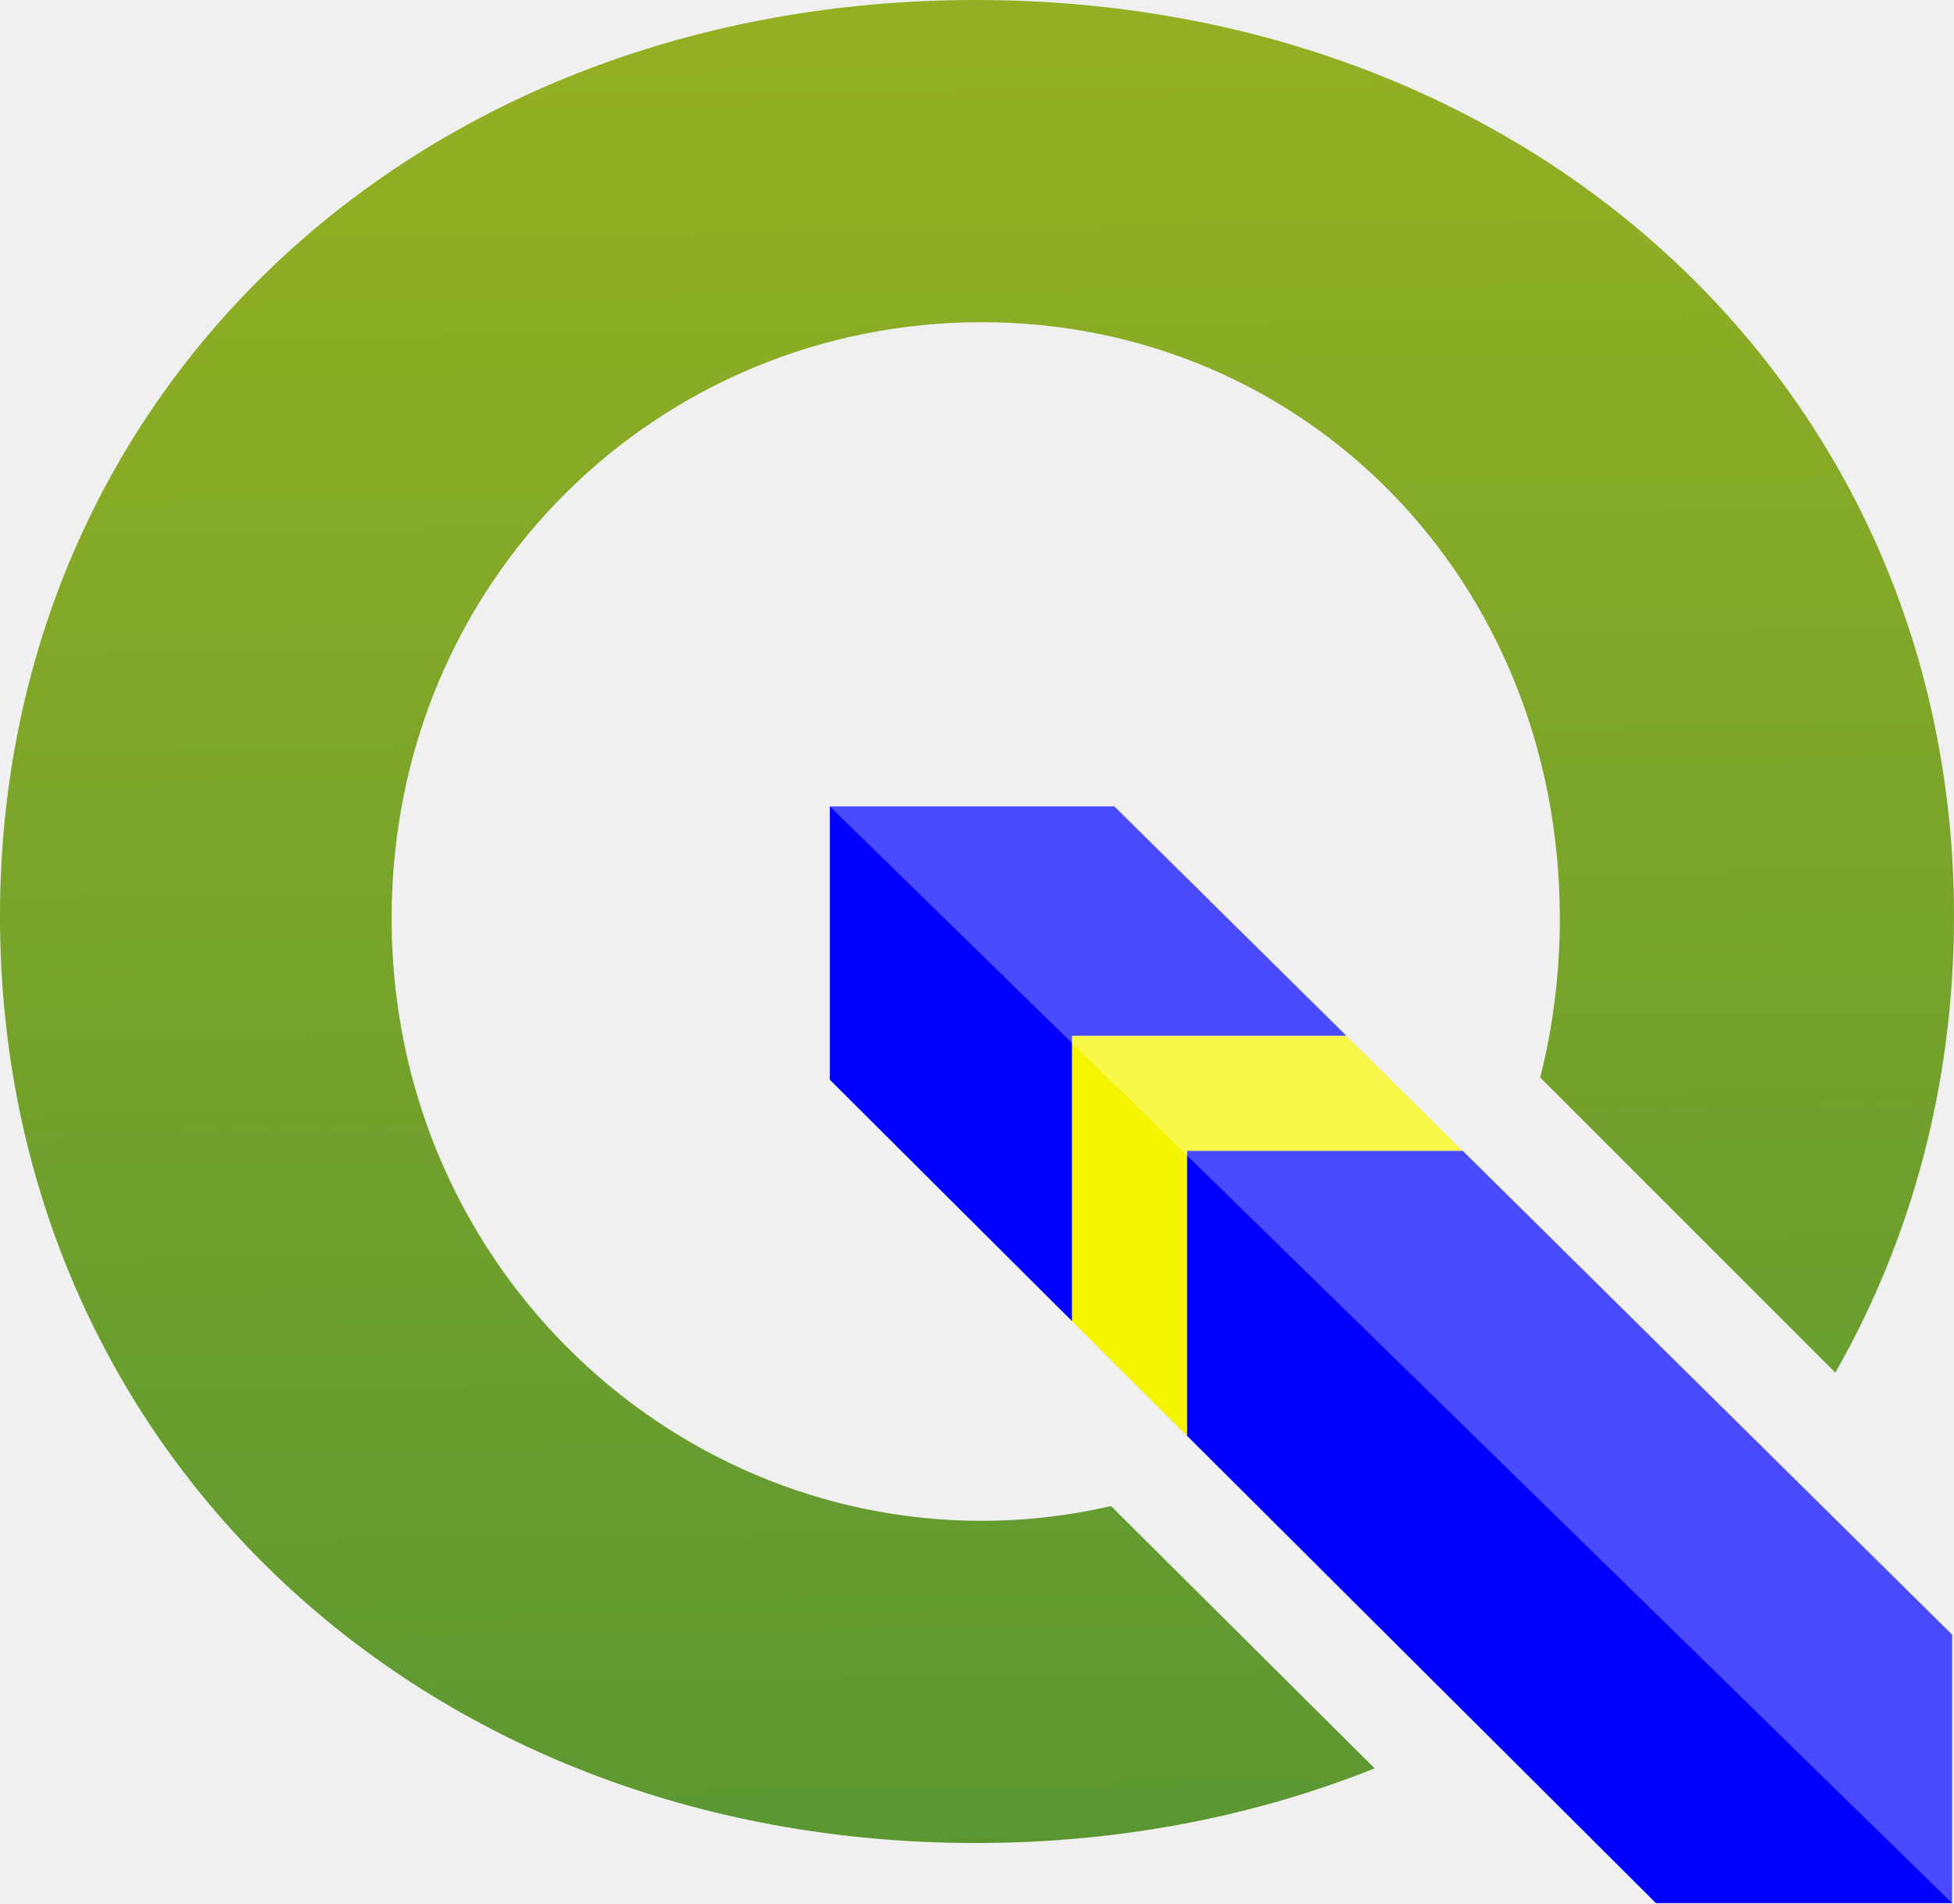
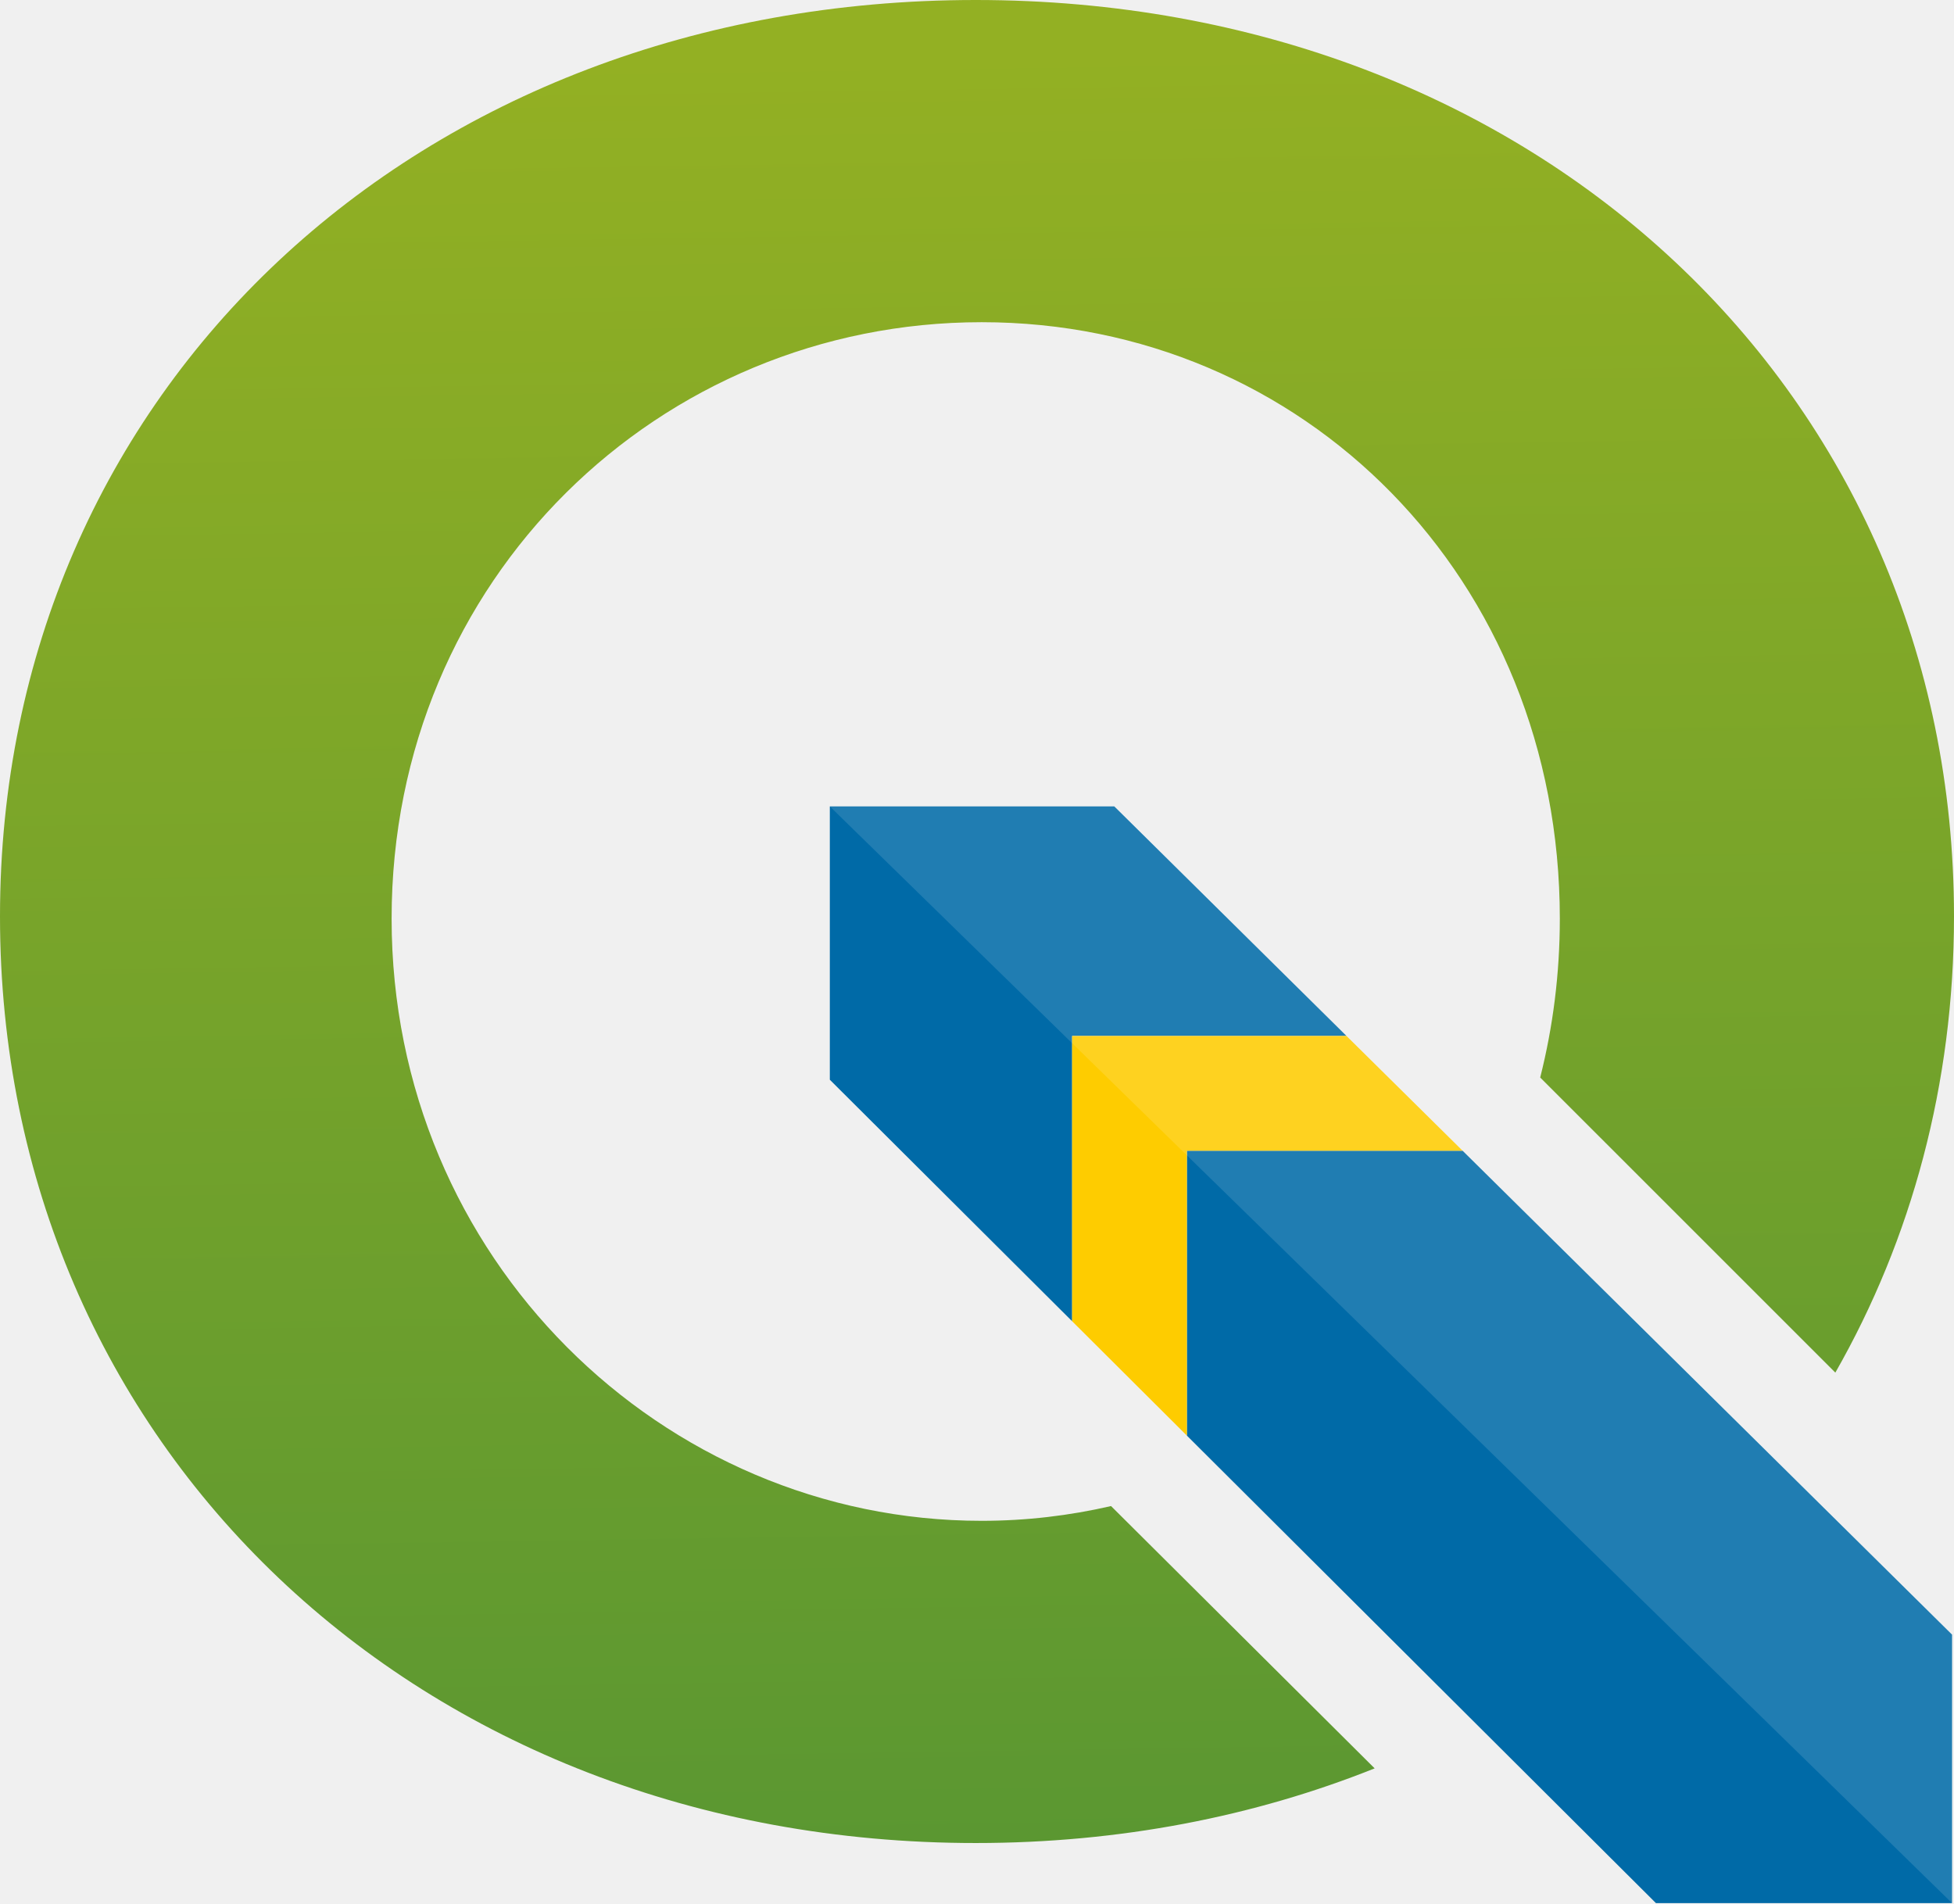
<svg xmlns="http://www.w3.org/2000/svg" xmlns:xlink="http://www.w3.org/1999/xlink" xml:space="preserve" enable-background="new 0 0 722.569 346.291" viewBox="0 0 153.226 149.268" height="149.268" width="153.226" y="0px" x="0px" id="Layer_1" version="1.1">
  <defs id="defs44">
    <linearGradient gradientTransform="translate(-100.2559,2.387539)" gradientUnits="userSpaceOnUse" y2="167.989" x2="717.758" y1="248.369" x1="721.101" id="linearGradient4329" xlink:href="#SVGID_5_" />
    <linearGradient gradientTransform="translate(-110.928,-98.765)" y2="102.936" x2="186.512" y1="250.235" x1="188.753" gradientUnits="userSpaceOnUse" id="linearGradient4331" xlink:href="#SVGID_5_" />
    <linearGradient gradientUnits="userSpaceOnUse" y2="98.687" x2="606.498" y1="98.687" x1="105.504" id="linearGradient4440" xlink:href="#SVGID_5_" />
  </defs>
  <linearGradient gradientTransform="translate(-110.635,-98.765)" y2="100.484" x2="347.782" y1="247.783" x1="350.022" gradientUnits="userSpaceOnUse" id="SVGID_1_">
    <stop id="stop6" style="stop-color:#589632" offset="0" />
    <stop id="stop8" style="stop-color:#93B023" offset="1" />
  </linearGradient>
  <linearGradient gradientTransform="translate(-110.635,-98.765)" y2="98.822" x2="456.981" y1="246.123" x1="459.222" gradientUnits="userSpaceOnUse" id="SVGID_2_">
    <stop id="stop13" style="stop-color:#589632" offset="0" />
    <stop id="stop15" style="stop-color:#93B023" offset="1" />
  </linearGradient>
  <linearGradient gradientTransform="translate(-110.635,-98.765)" y2="97.388" x2="551.266" y1="244.688" x1="553.507" gradientUnits="userSpaceOnUse" id="SVGID_3_">
    <stop id="stop20" style="stop-color:#589632" offset="0" />
    <stop id="stop22" style="stop-color:#93B023" offset="1" />
  </linearGradient>
  <linearGradient y2="101.498" x2="232.211" y1="250.034" x1="234.47" gradientUnits="userSpaceOnUse" id="SVGID_4_">
    <stop id="stop27" style="stop-color:#589632" offset="0" />
    <stop id="stop29" style="stop-color:#93B023" offset="1" />
  </linearGradient>
  <linearGradient y2="102.936" x2="186.512" y1="250.235" x1="188.753" gradientUnits="userSpaceOnUse" id="SVGID_5_">
    <stop id="stop36" style="stop-color:#589632" offset="0" />
    <stop id="stop38" style="stop-color:#93B023" offset="1" />
  </linearGradient>
  <flowRoot transform="translate(-14.29304,0)" style="font-style:normal;font-weight:normal;font-size:40px;line-height:1000%;font-family:sans-serif;letter-spacing:0px;word-spacing:0px;fill:#000000;fill-opacity:1;stroke:none;stroke-width:1px;stroke-linecap:butt;stroke-linejoin:miter;stroke-opacity:1" id="flowRoot3546" xml:space="preserve">
    <flowRegion id="flowRegion3548">
      <rect style="line-height:1000%" y="-6.783" x="221.723" height="130.839" width="118.459" id="rect3550" />
    </flowRegion>
    <flowPara id="flowPara3552" />
    <flowPara id="flowPara4295" />
    <flowPara id="flowPara4297" />
    <flowPara id="flowPara4299" />
    <flowPara id="flowPara4301" />
    <flowPara id="flowPara4303" />
  </flowRoot>
  <text id="text5208" y="87.119" x="294.087" style="font-style:normal;font-weight:normal;font-size:40px;line-height:1000%;font-family:sans-serif;letter-spacing:0px;word-spacing:0px;fill:#000000;fill-opacity:1;stroke:none;stroke-width:1px;stroke-linecap:butt;stroke-linejoin:miter;stroke-opacity:1" xml:space="preserve">
    <tspan y="87.119" x="294.087" id="tspan5210" />
  </text>
-   <polygon transform="translate(-110.928,-98.765)" id="polygon3" points="195,202.37 195,180 216.513,180 198.306,162 176,162 176,183.433 " style="fill:#0000ff" />
-   <polygon transform="translate(-110.928,-98.765)" id="polygon31" points="264,248 264,226.946 225.617,189 204,189 204,211.34 240.782,248 " style="fill:#0000ff" />
-   <polygon transform="translate(-110.928,-98.765)" id="polygon33" points="204,211.34 204,189 225.617,189 216.513,180 195,180 195,202.37 " style="fill:#f5f500;fill-opacity:1" />
+   <polygon transform="translate(-110.928,-98.765)" id="polygon3" points="195,202.37 195,180 216.513,180 198.306,162 176,162 176,183.433 " style="fill:#006aa7;fill-opacity:1" />
+   <polygon transform="translate(-110.928,-98.765)" id="polygon31" points="264,248 264,226.946 225.617,189 204,189 204,211.34 240.782,248 " style="fill:#006aa7;fill-opacity:1" />
+   <polygon transform="translate(-110.928,-98.765)" id="polygon33" points="204,211.34 204,189 225.617,189 216.513,180 195,180 195,202.37 " style="fill:#fecc00;fill-opacity:1" />
  <path id="path40" d="m 87.124,118.099 c -3.259,0.75 -6.648,1.157 -10.144,1.157 -25.005,0 -46.271,-20.562 -46.271,-47.222 0,-26.66 21.032,-46.769 46.271,-46.769 25.239,0 45.336,20.108 45.336,46.769 0,4.336 -0.54,8.508 -1.539,12.46 l 23.144,23.14 c 5.967,-10.455 9.305,-22.611 9.305,-35.778 C 153.226,30.766 120.435,0 76.512,0 32.79,0 -1.525879e-5,30.564 -1.525879e-5,71.856 c 0,41.494 32.791,72.666 76.512,72.666 11.287,0 21.835,-2.076 31.284,-5.854 L 87.124,118.099 Z" style="fill:url(#linearGradient4331)" />
-   <path style="fill:#ffffff;fill-opacity:0.291" id="polygon4174" d="m 65.072,63.235 88,86 0,-21.055 -38.383,-37.945 -9.104,-9 -18.207,-18 z" />
+   <path style="fill:#ffffff;fill-opacity:0.128" id="polygon4174" d="m 65.072,63.235 88,86 0,-21.055 -38.383,-37.945 -9.104,-9 -18.207,-18 z" />
</svg>
